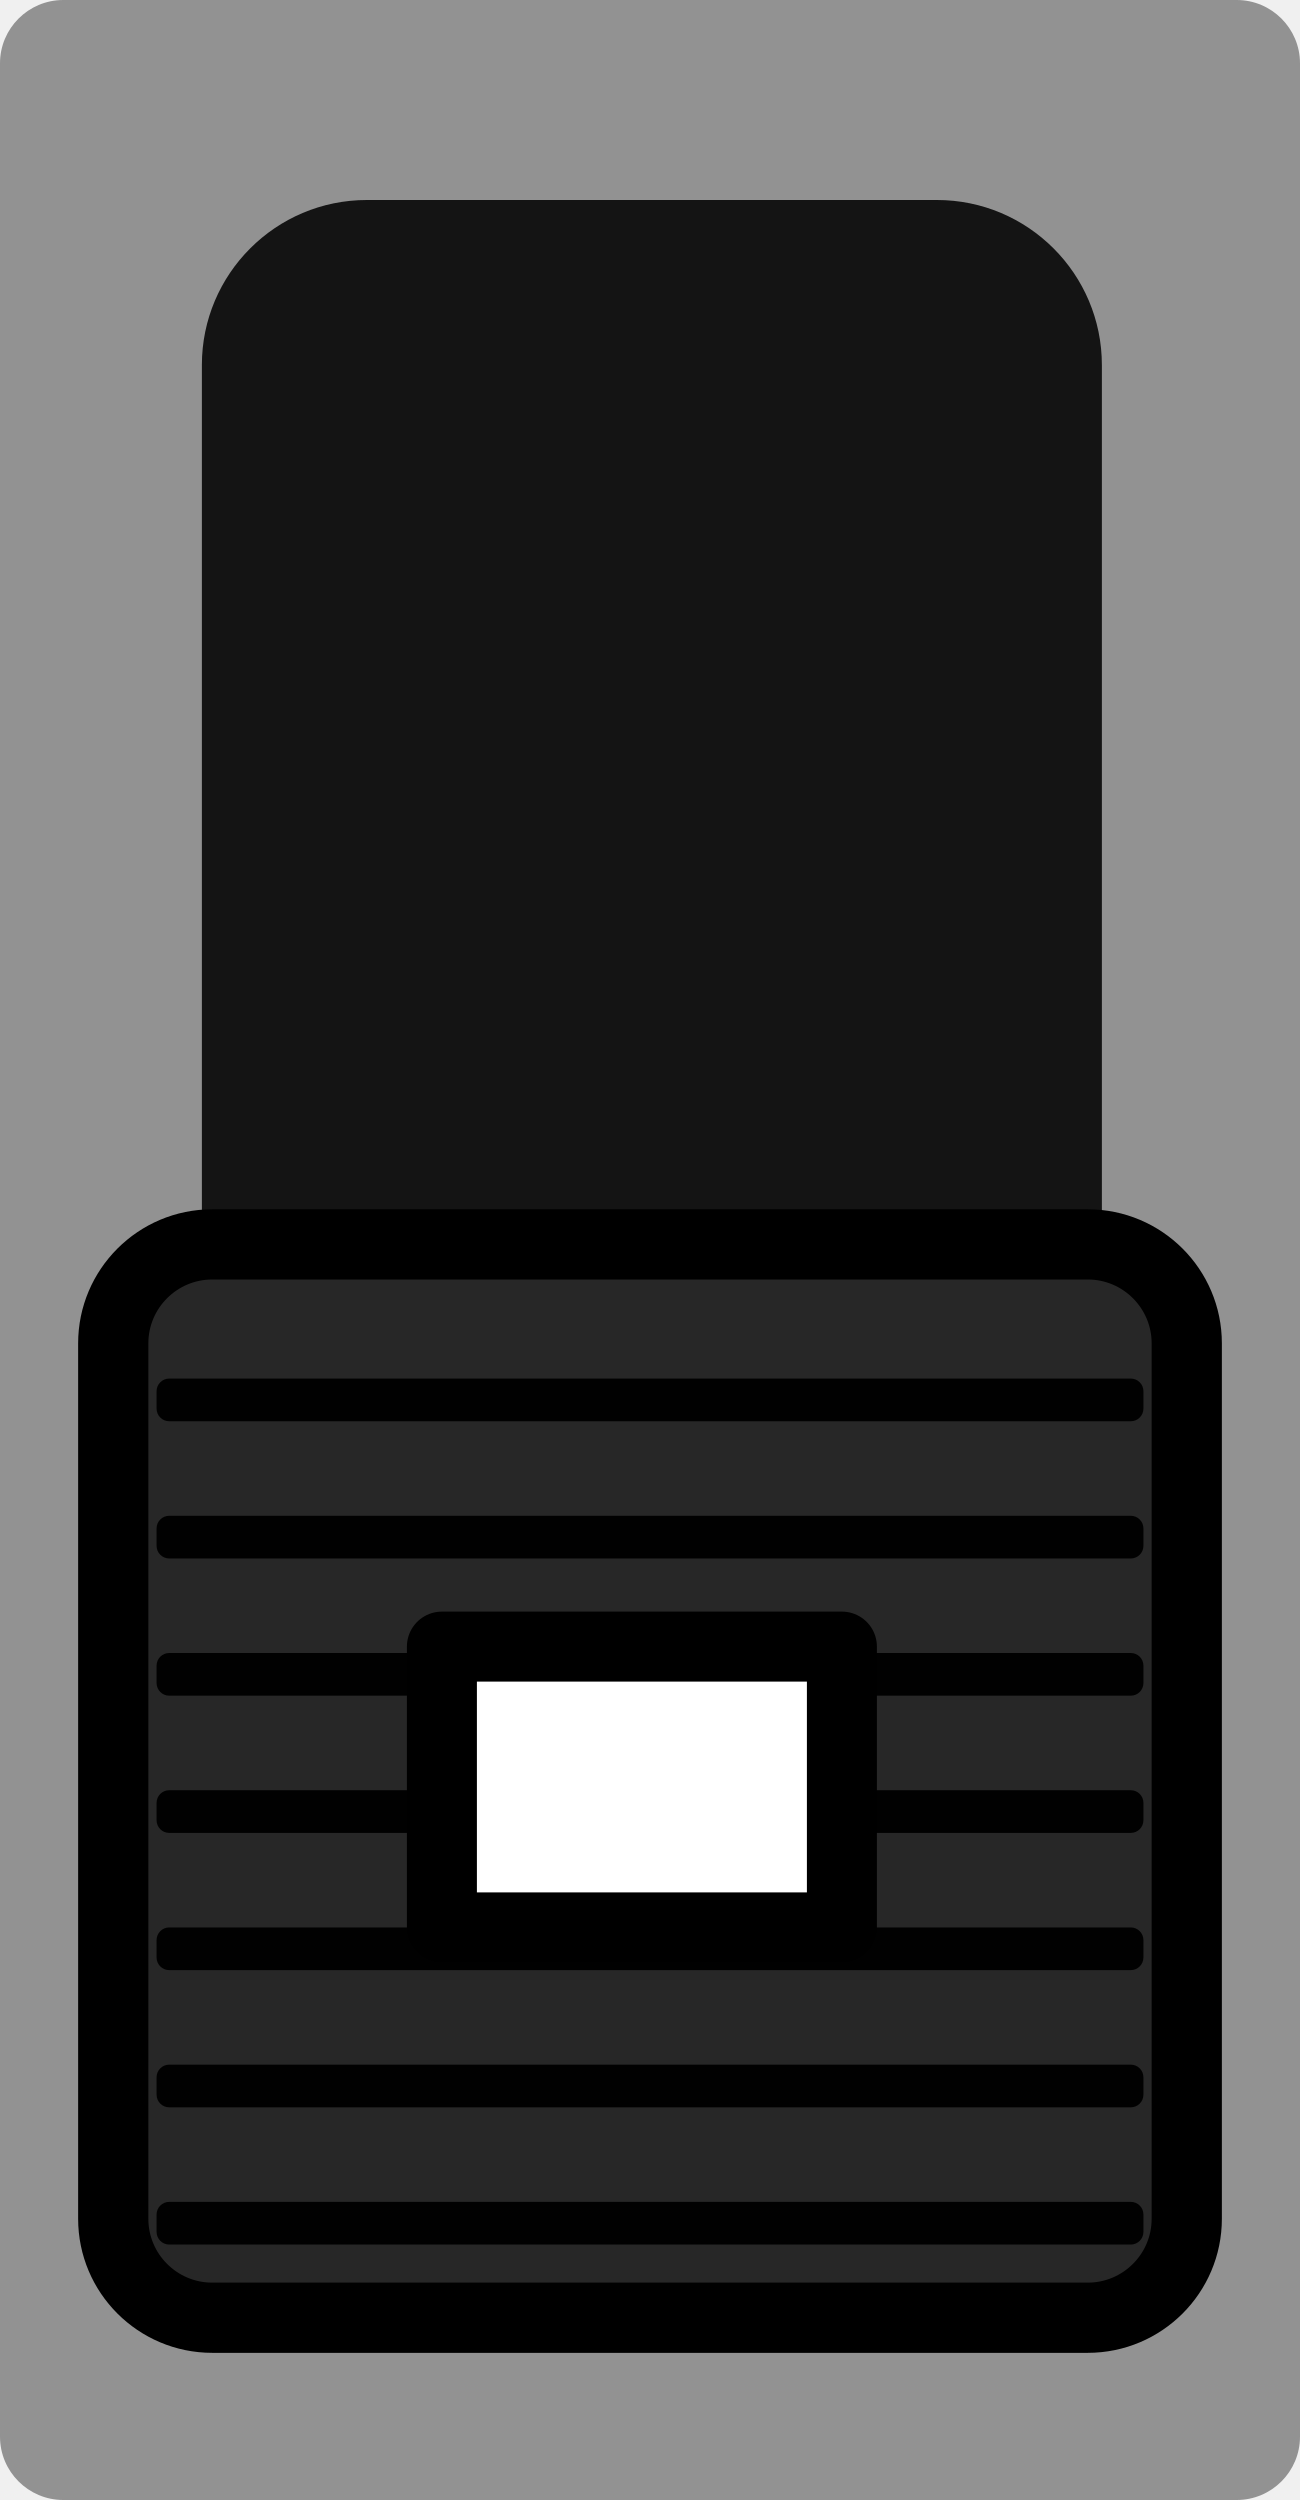
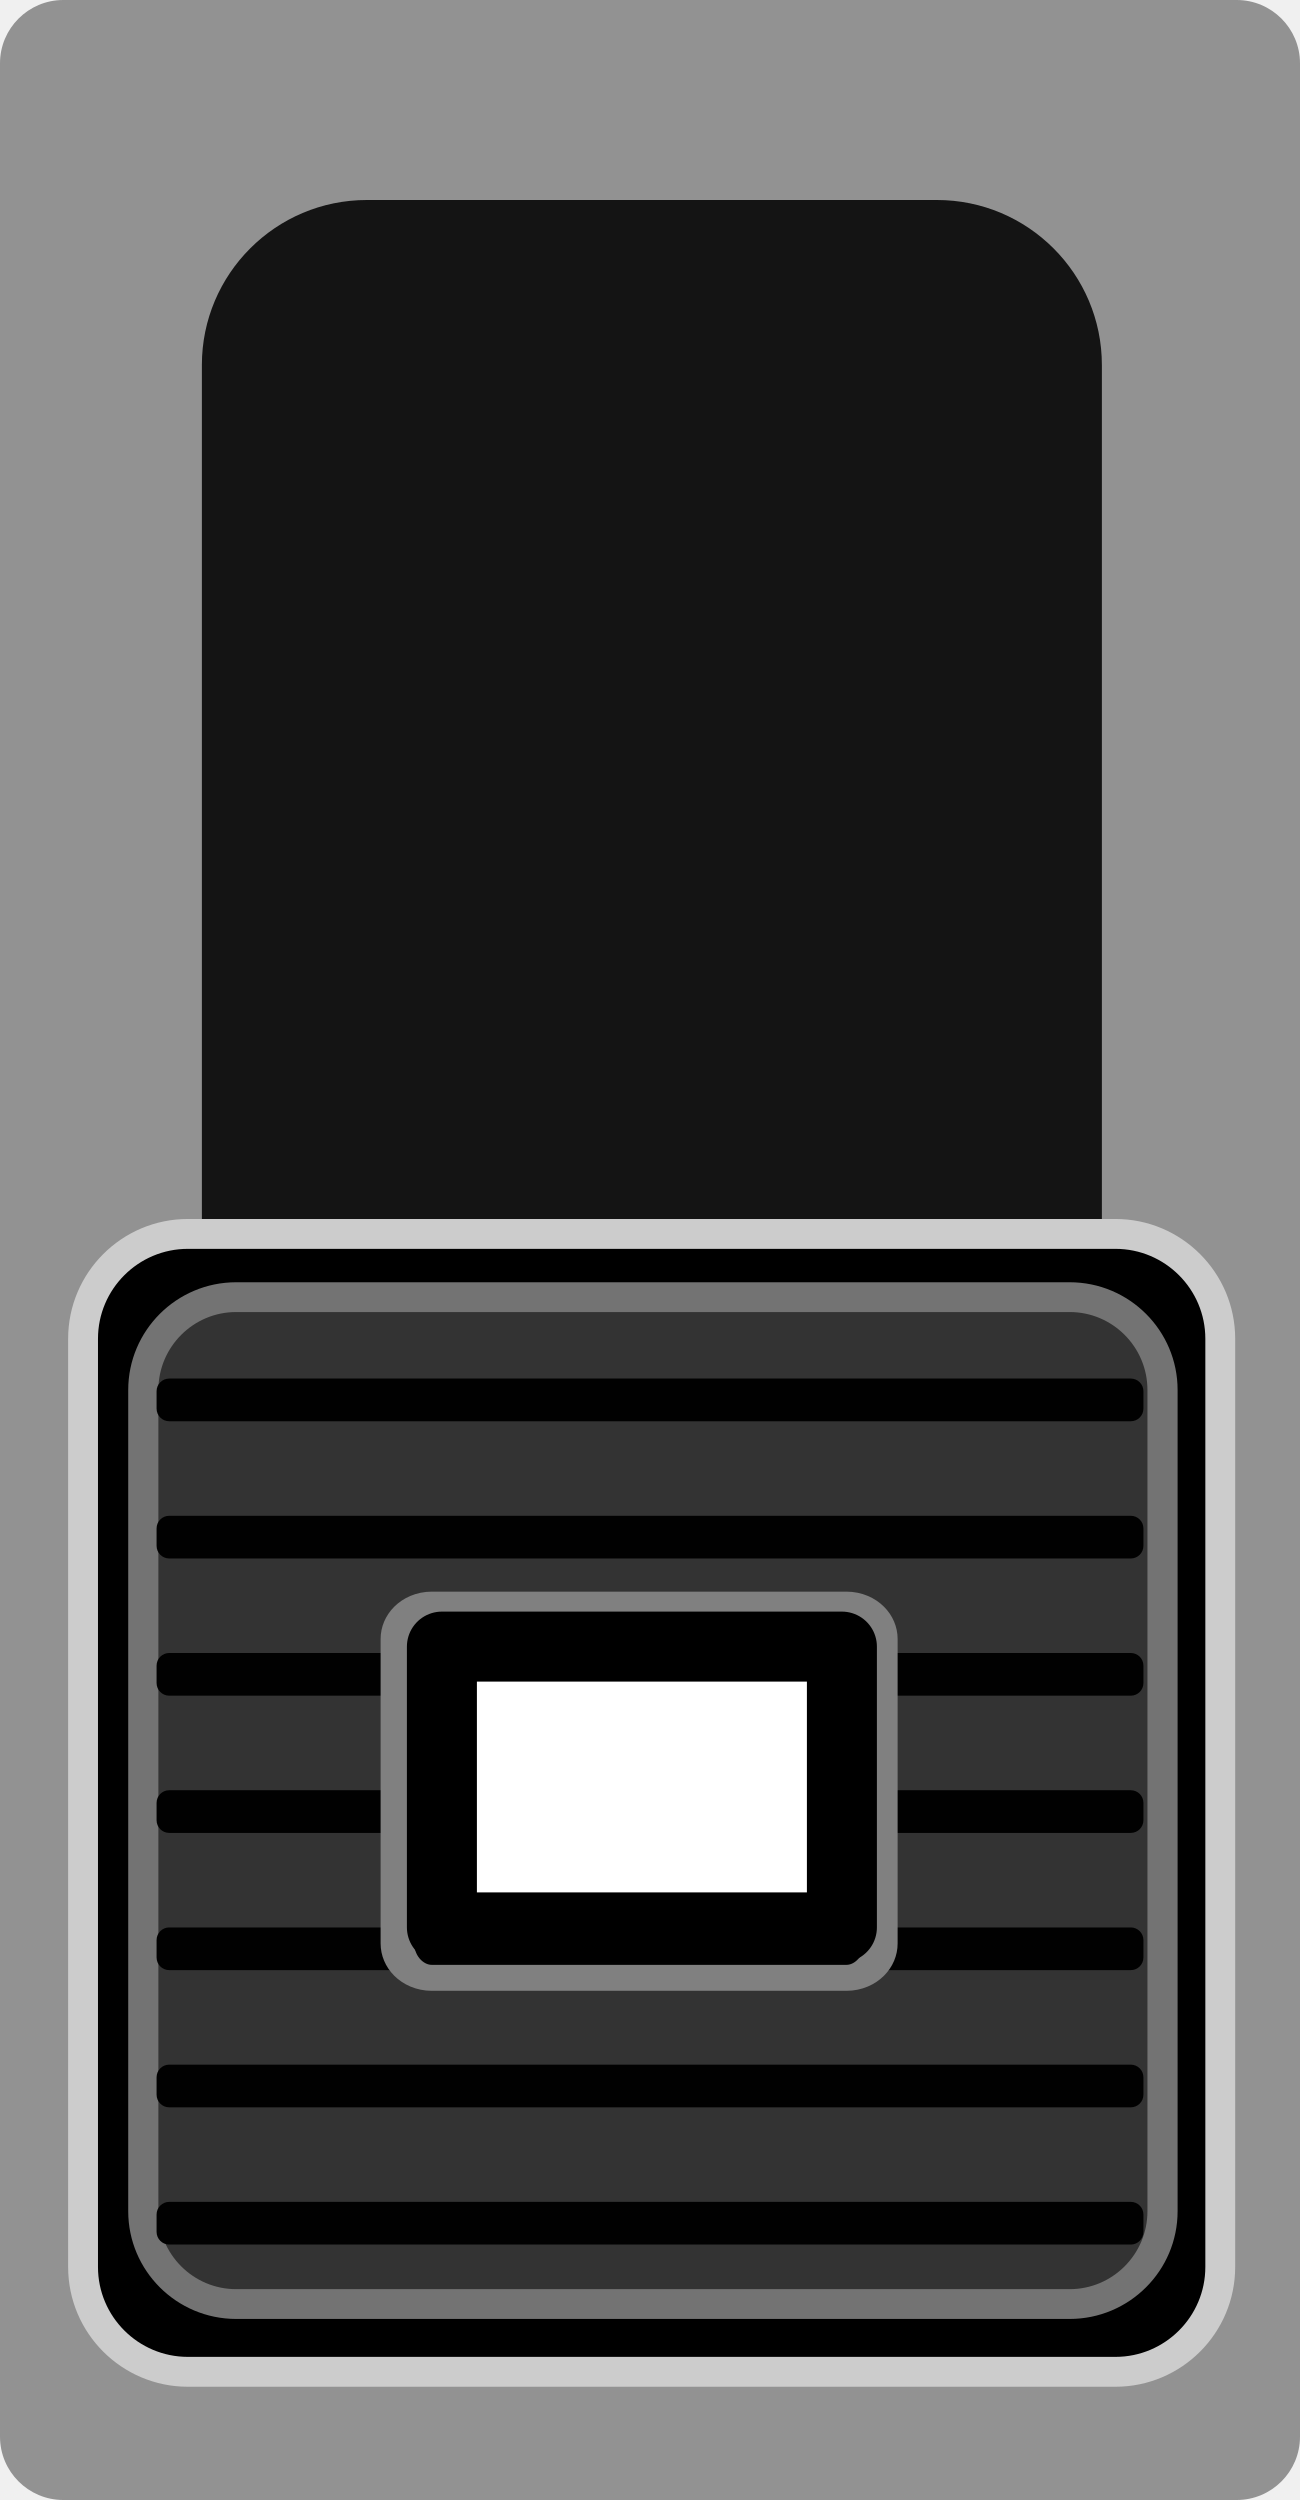
<svg xmlns="http://www.w3.org/2000/svg" width="13" height="25" viewBox="0 0 13 25" version="1.1" xml:space="preserve" style="fill-rule:evenodd;clip-rule:evenodd;stroke-linecap:round;stroke-linejoin:round;stroke-miterlimit:1.5;">
  <g transform="matrix(1,0,0,0.675676,0,-8.88178e-16)">
    <g transform="matrix(0.433333,0,0,0.420455,0,-0.840909)">
      <path d="M30,4.23c0,-1.231 -0.655,-2.23 -1.462,-2.23l-27.076,0c-0.807,0 -1.462,0.999 -1.462,2.23l0,83.54c0,1.231 0.655,2.23 1.462,2.23l27.076,0c0.807,0 1.462,-0.999 1.462,-2.23l0,-83.54Z" style="fill:rgb(146,146,146);" />
    </g>
    <g transform="matrix(0.5,0,0,0.586415,-0.981232,-12.2868)">
      <path d="M24,30.165c0,-2.299 -1.479,-4.165 -3.3,-4.165l-11.4,0c-1.821,0 -3.3,1.866 -3.3,4.165l0,44.67c0,2.299 1.479,4.165 3.3,4.165l11.4,0c1.821,0 3.3,-1.866 3.3,-4.165l0,-44.67Z" style="fill:rgb(20,20,20);" />
    </g>
  </g>
-   <g transform="matrix(1,0,0,1,0,11)">
-     <g transform="matrix(0.447299,0,0,0.447222,-0.209491,0.549578)">
-       <path d="M27,4.213c0,-1.221 -0.992,-2.213 -2.213,-2.213l-19.574,0c-1.221,0 -2.213,0.992 -2.213,2.213l0,19.574c0,1.221 0.992,2.213 2.213,2.213l19.574,0c1.221,0 2.213,-0.992 2.213,-2.213l0,-19.574Z" style="fill:rgb(39,39,39);stroke:black;stroke-width:1.57px;" />
+   <g>
+     <g transform="matrix(0.447299,0,0,0.447222,-0.19093,11.7503)">
+       <path d="M27,4.213c0,-1.221 -0.992,-2.213 -2.213,-2.213l-19.574,0c-1.221,0 -2.213,0.992 -2.213,2.213l0,19.574c0,1.221 0.992,2.213 2.213,2.213l19.574,0c1.221,0 2.213,-0.992 2.213,-2.213l0,-19.574Z" style="fill:rgb(51,51,51);stroke:black;stroke-width:1.57px;" />
    </g>
-     <g transform="matrix(0.411186,0,0,0.0177872,0.332216,2.75011)">
+     <g transform="matrix(0.424676,0,0,0.419544,0.158984,12.1324)">
+       <path d="M27,4.213c0,-1.221 -0.98,-2.213 -2.187,-2.213l-19.626,0c-1.207,0 -2.187,0.992 -2.187,2.213l0,19.574c0,1.221 0.98,2.213 2.187,2.213l19.626,0c1.207,0 2.187,-0.992 2.187,-2.213l0,-19.574Z" style="fill:none;stroke:rgb(115,115,115);stroke-width:0.71px;" />
+     </g>
+     <g transform="matrix(0.473836,0,0,0.474124,-0.590973,11.3909)">
+       <path d="M27,4.212c0,-1.221 -0.992,-2.212 -2.213,-2.212l-19.574,0c-1.221,0 -2.213,0.991 -2.213,2.212l0,19.576c0,1.221 0.992,2.212 2.213,2.212l19.574,0c1.221,0 2.213,-0.991 2.213,-2.212l0,-19.576Z" style="fill:none;stroke:rgb(204,204,204);stroke-width:0.63px;" />
+     </g>
+     <g transform="matrix(0.411186,0,0,0.0177872,0.332216,13.7501)">
      <path d="M27,9.104c0,-3.921 -0.138,-7.104 -0.307,-7.104l-23.386,0c-0.169,0 -0.307,3.183 -0.307,7.104l0,9.792c0,3.921 0.138,7.104 0.307,7.104l23.386,0c0.169,0 0.307,-3.183 0.307,-7.104l0,-9.792Z" style="fill:rgb(1,1,1);" />
    </g>
-     <g transform="matrix(0.411186,0,0,0.0177872,0.332216,10.9831)">
+     <g transform="matrix(0.411186,0,0,0.0177872,0.332216,21.9831)">
      <path d="M27,9.104c0,-3.921 -0.138,-7.104 -0.307,-7.104l-23.386,0c-0.169,0 -0.307,3.183 -0.307,7.104l0,9.792c0,3.921 0.138,7.104 0.307,7.104l23.386,0c0.169,0 0.307,-3.183 0.307,-7.104l0,-9.792Z" style="fill:rgb(1,1,1);" />
    </g>
-     <g transform="matrix(0.411186,0,0,0.0177872,0.332216,9.61091)">
+     <g transform="matrix(0.411186,0,0,0.0177872,0.332216,20.6109)">
      <path d="M27,9.104c0,-3.921 -0.138,-7.104 -0.307,-7.104l-23.386,0c-0.169,0 -0.307,3.183 -0.307,7.104l0,9.792c0,3.921 0.138,7.104 0.307,7.104l23.386,0c0.169,0 0.307,-3.183 0.307,-7.104l0,-9.792Z" style="fill:rgb(1,1,1);" />
    </g>
-     <g transform="matrix(0.411186,0,0,0.0177872,0.332216,8.23875)">
+     <g transform="matrix(0.411186,0,0,0.0177872,0.332216,19.2388)">
      <path d="M27,9.104c0,-3.921 -0.138,-7.104 -0.307,-7.104l-23.386,0c-0.169,0 -0.307,3.183 -0.307,7.104l0,9.792c0,3.921 0.138,7.104 0.307,7.104l23.386,0c0.169,0 0.307,-3.183 0.307,-7.104l0,-9.792Z" style="fill:rgb(1,1,1);" />
    </g>
-     <g transform="matrix(0.411186,0,0,0.0177872,0.332216,6.86659)">
+     <g transform="matrix(0.411186,0,0,0.0177872,0.332216,17.8666)">
      <path d="M27,9.104c0,-3.921 -0.138,-7.104 -0.307,-7.104l-23.386,0c-0.169,0 -0.307,3.183 -0.307,7.104l0,9.792c0,3.921 0.138,7.104 0.307,7.104l23.386,0c0.169,0 0.307,-3.183 0.307,-7.104l0,-9.792Z" style="fill:rgb(1,1,1);" />
    </g>
-     <g transform="matrix(0.411186,0,0,0.0177872,0.332216,5.49443)">
+     <g transform="matrix(0.411186,0,0,0.0177872,0.332216,16.4944)">
      <path d="M27,9.104c0,-3.921 -0.138,-7.104 -0.307,-7.104l-23.386,0c-0.169,0 -0.307,3.183 -0.307,7.104l0,9.792c0,3.921 0.138,7.104 0.307,7.104l23.386,0c0.169,0 0.307,-3.183 0.307,-7.104l0,-9.792Z" style="fill:rgb(1,1,1);" />
    </g>
-     <g transform="matrix(0.411186,0,0,0.0177872,0.332216,4.12227)">
+     <g transform="matrix(0.411186,0,0,0.0177872,0.332216,15.1223)">
      <path d="M27,9.104c0,-3.921 -0.138,-7.104 -0.307,-7.104l-23.386,0c-0.169,0 -0.307,3.183 -0.307,7.104l0,9.792c0,3.921 0.138,7.104 0.307,7.104l23.386,0c0.169,0 0.307,-3.183 0.307,-7.104l0,-9.792Z" style="fill:rgb(1,1,1);" />
    </g>
-     <g transform="matrix(1,0,0,1,-229.581,-128.534)">
+     <g transform="matrix(0.201407,0,0,0.155507,3.37008,15.7352)">
+       <path d="M27,4.213c0,-1.221 -0.766,-2.213 -1.709,-2.213l-20.582,0c-0.943,0 -1.709,0.992 -1.709,2.213l0,19.574c0,1.221 0.766,2.213 1.709,2.213l20.582,0c0.943,0 1.709,-0.992 1.709,-2.213l0,-19.574Z" style="fill:none;stroke:rgb(128,128,128);stroke-width:1.67px;" />
+     </g>
+     <g transform="matrix(1,0,0,1,-229.581,-117.534)">
      <rect x="234" y="134" width="4" height="2.808" style="fill:white;stroke:black;stroke-width:0.7px;" />
    </g>
  </g>
</svg>
